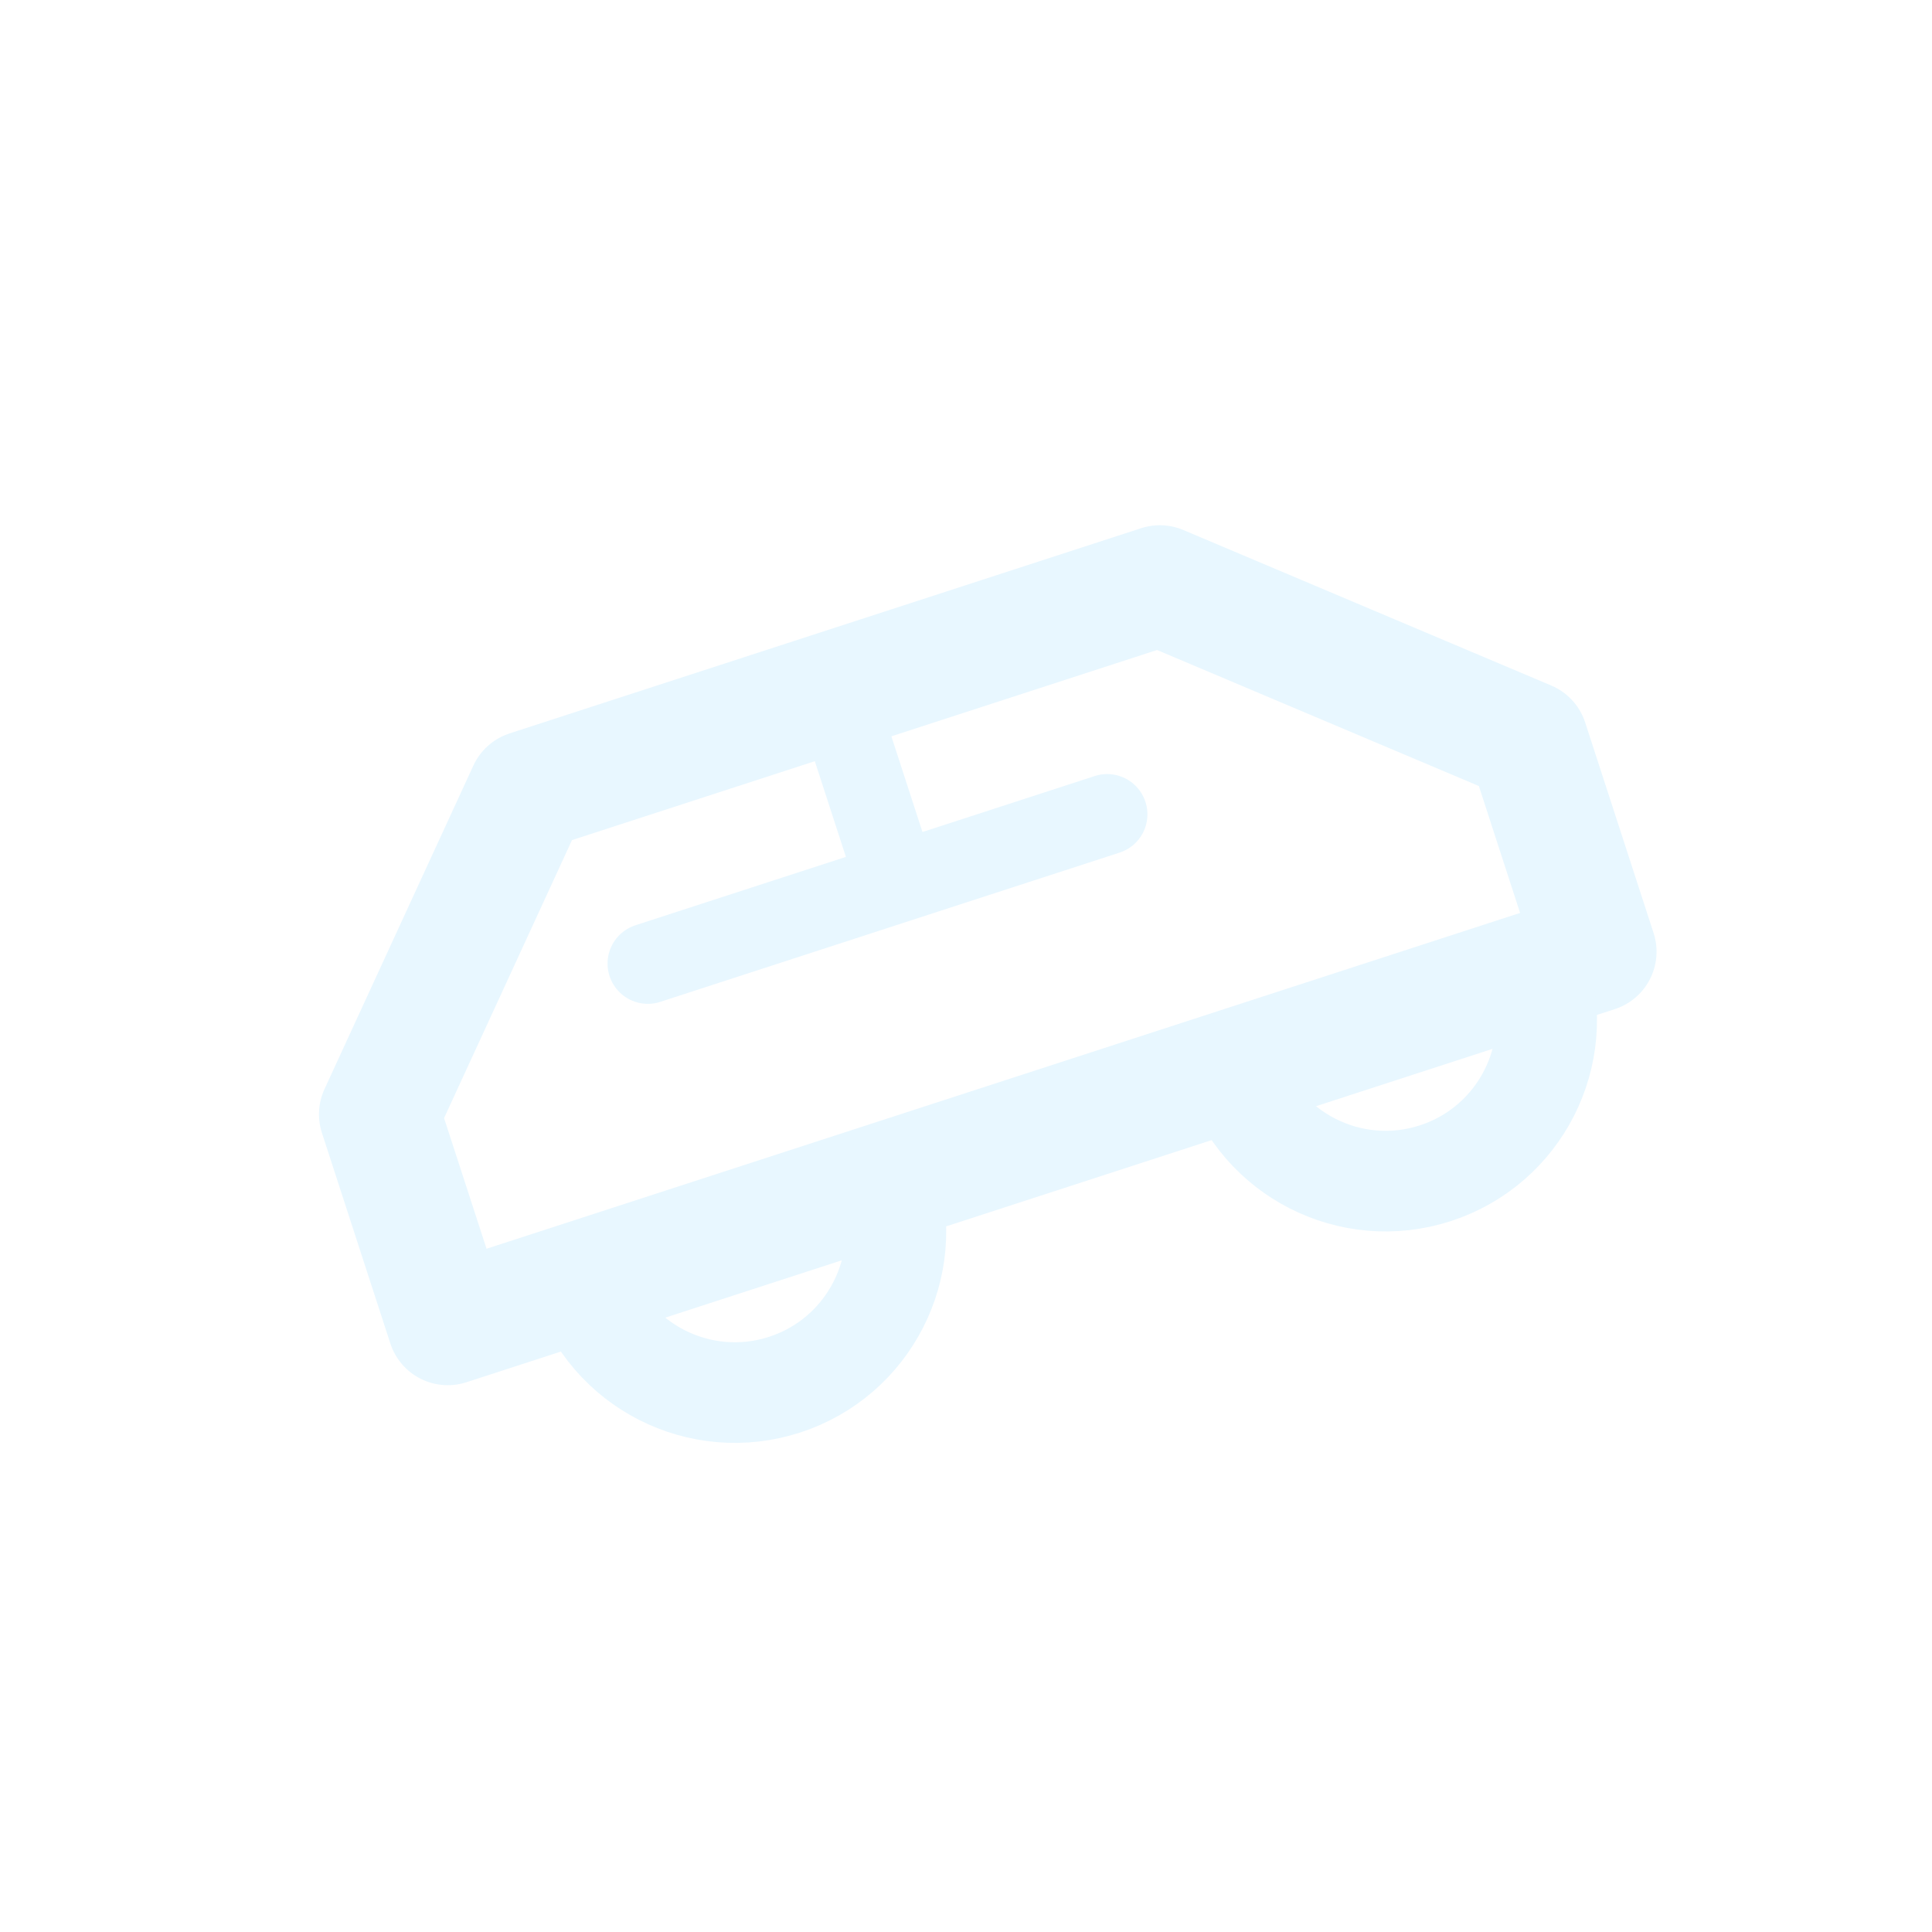
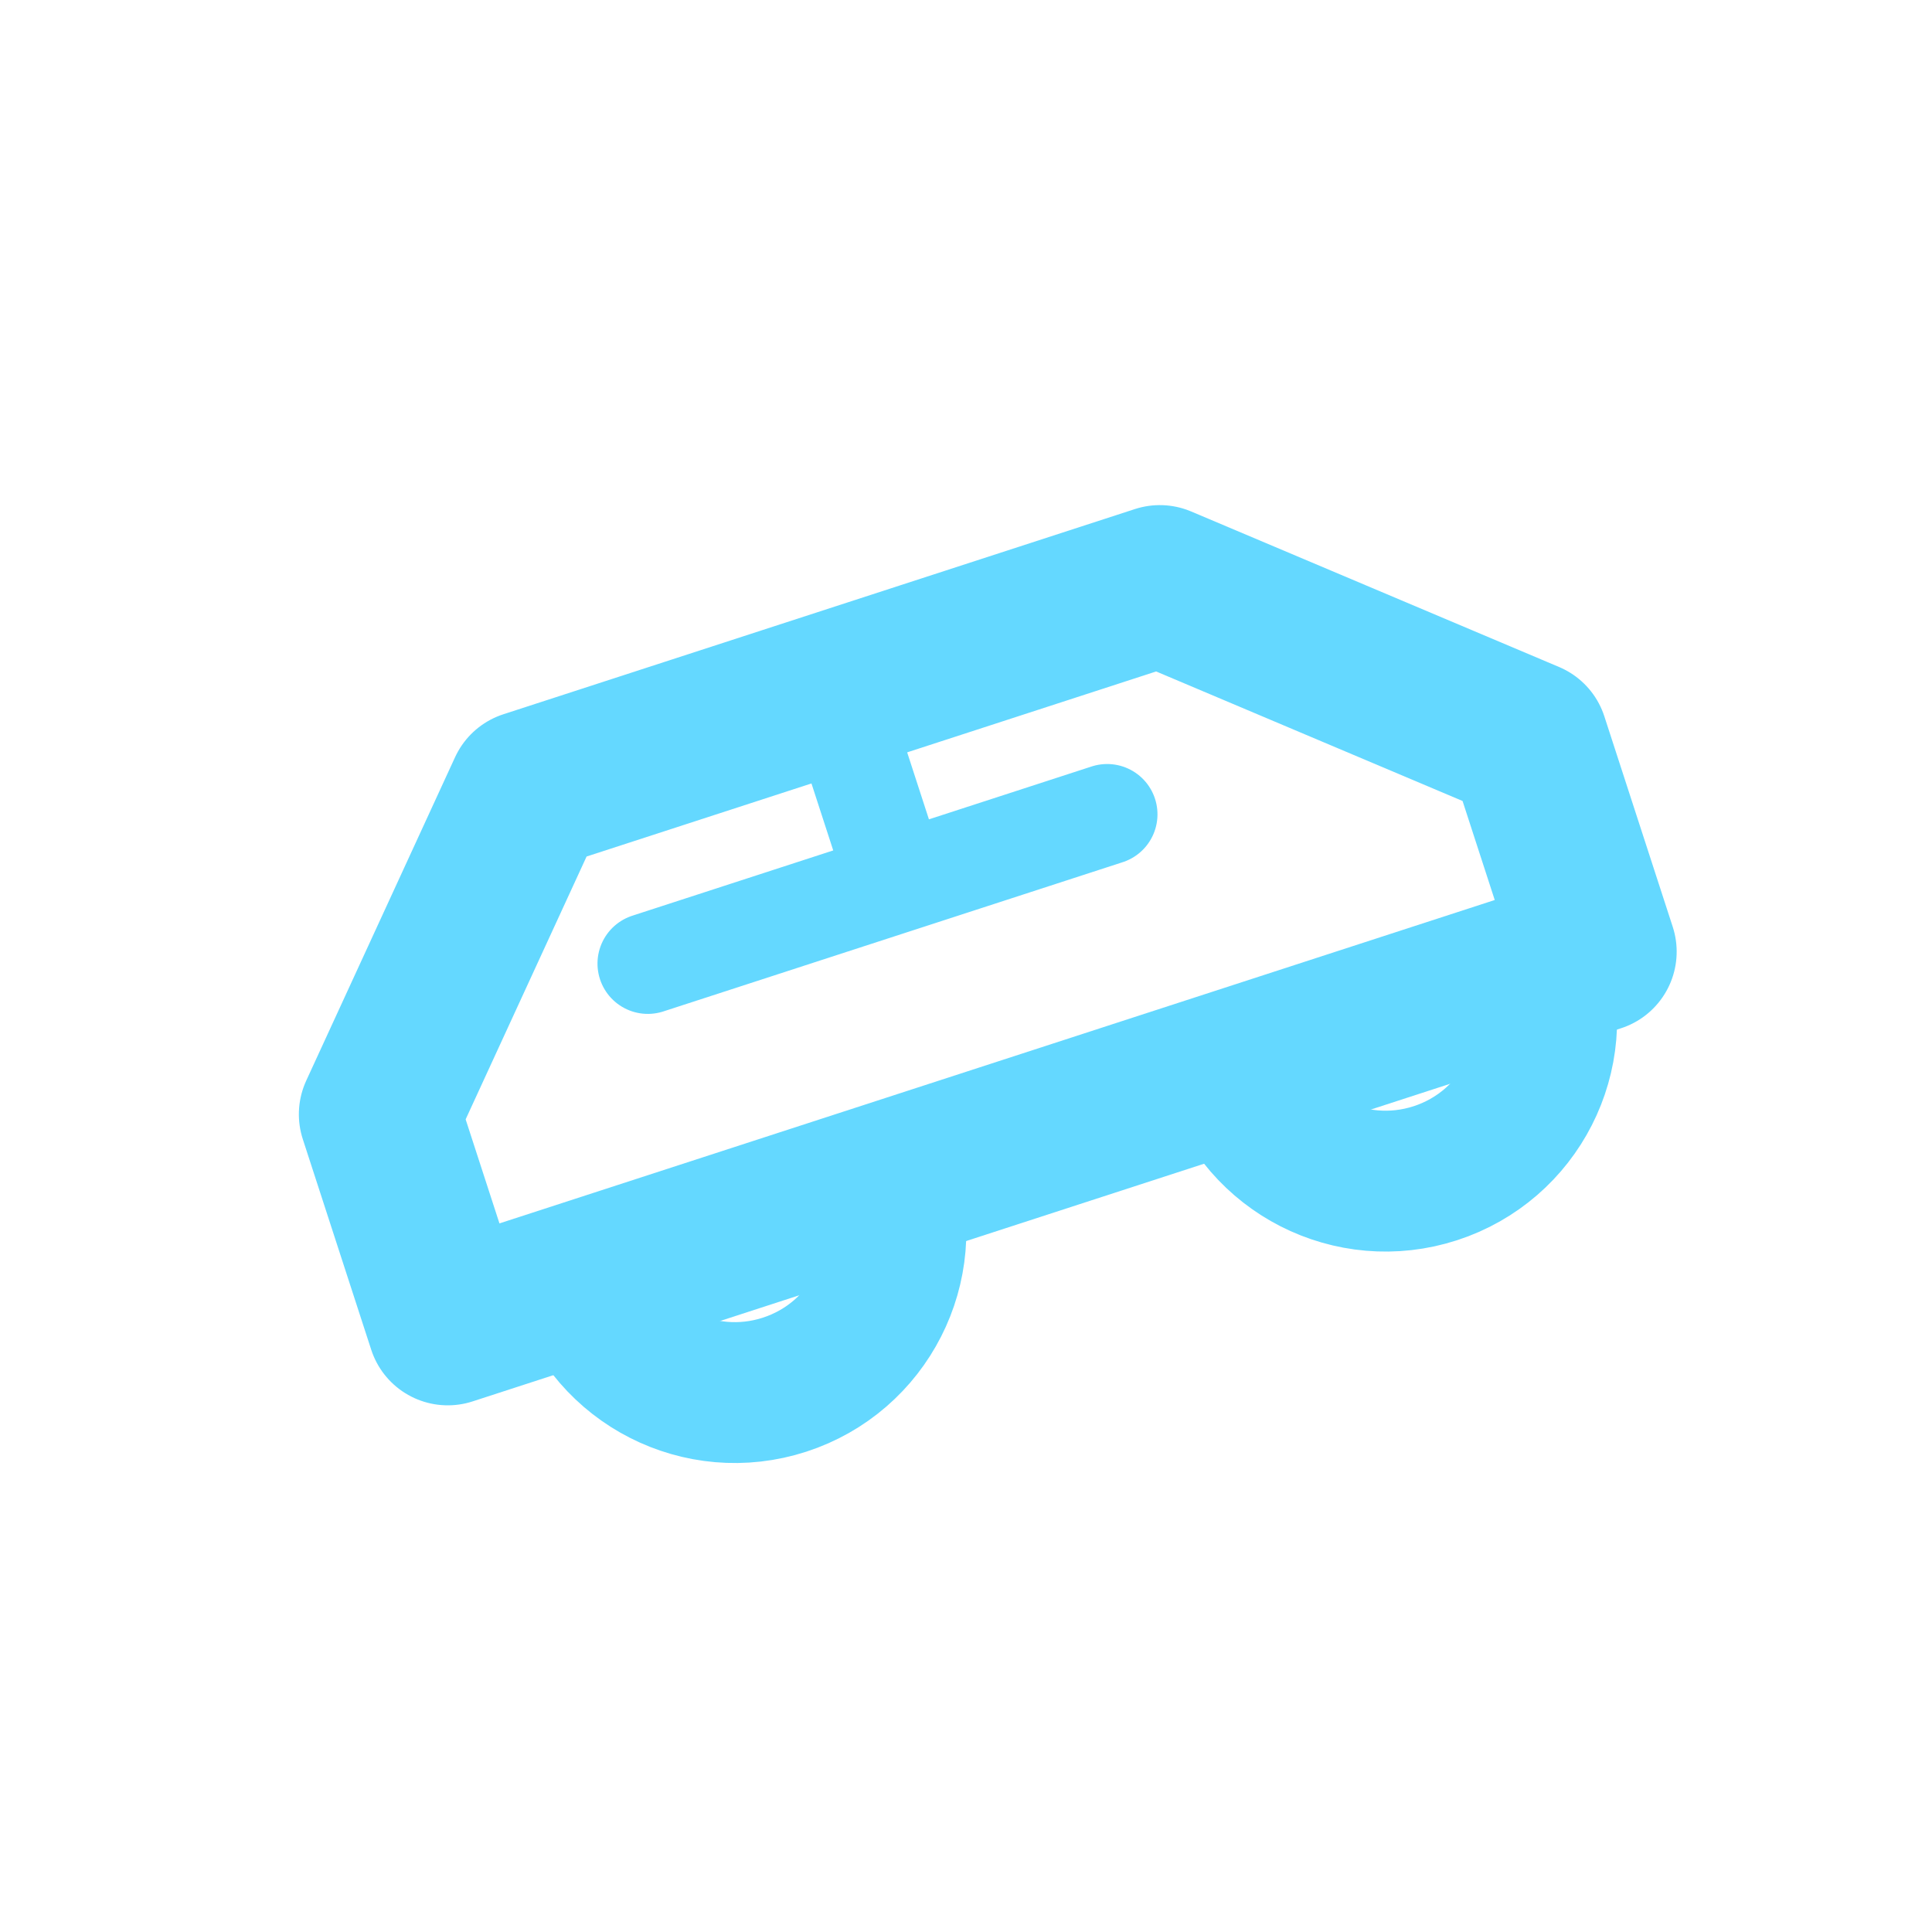
<svg xmlns="http://www.w3.org/2000/svg" viewBox="0 0 96 96">
-   <g fill="none" stroke="#e8f7ff" stroke-linecap="round" stroke-linejoin="round" transform="rotate(-18 48 48)">
-     <path stroke-width="6" d="M18 57v-11l12-13h33l15 13v11z" />
-     <path stroke-width="5" d="M25 57a8 8 0 0 0 16 0m18 0a8 8 0 0 0 16 0" />
-     <path stroke-width="4" d="M33 43h24m-11-10v10" />
+   <g fill="none" stroke="#64d8ff" stroke-linecap="round" stroke-linejoin="round" transform="rotate(-18 48 48)">
+     <path stroke-width="8" d="M18 57v-11l12-13h33l15 13v11z" />
+     <path stroke-width="7" d="M25 57a8 8 0 0 0 16 0m18 0a8 8 0 0 0 16 0" />
+     <path stroke-width="5" d="M33 43h24m-11-10v10" />
  </g>
</svg>
